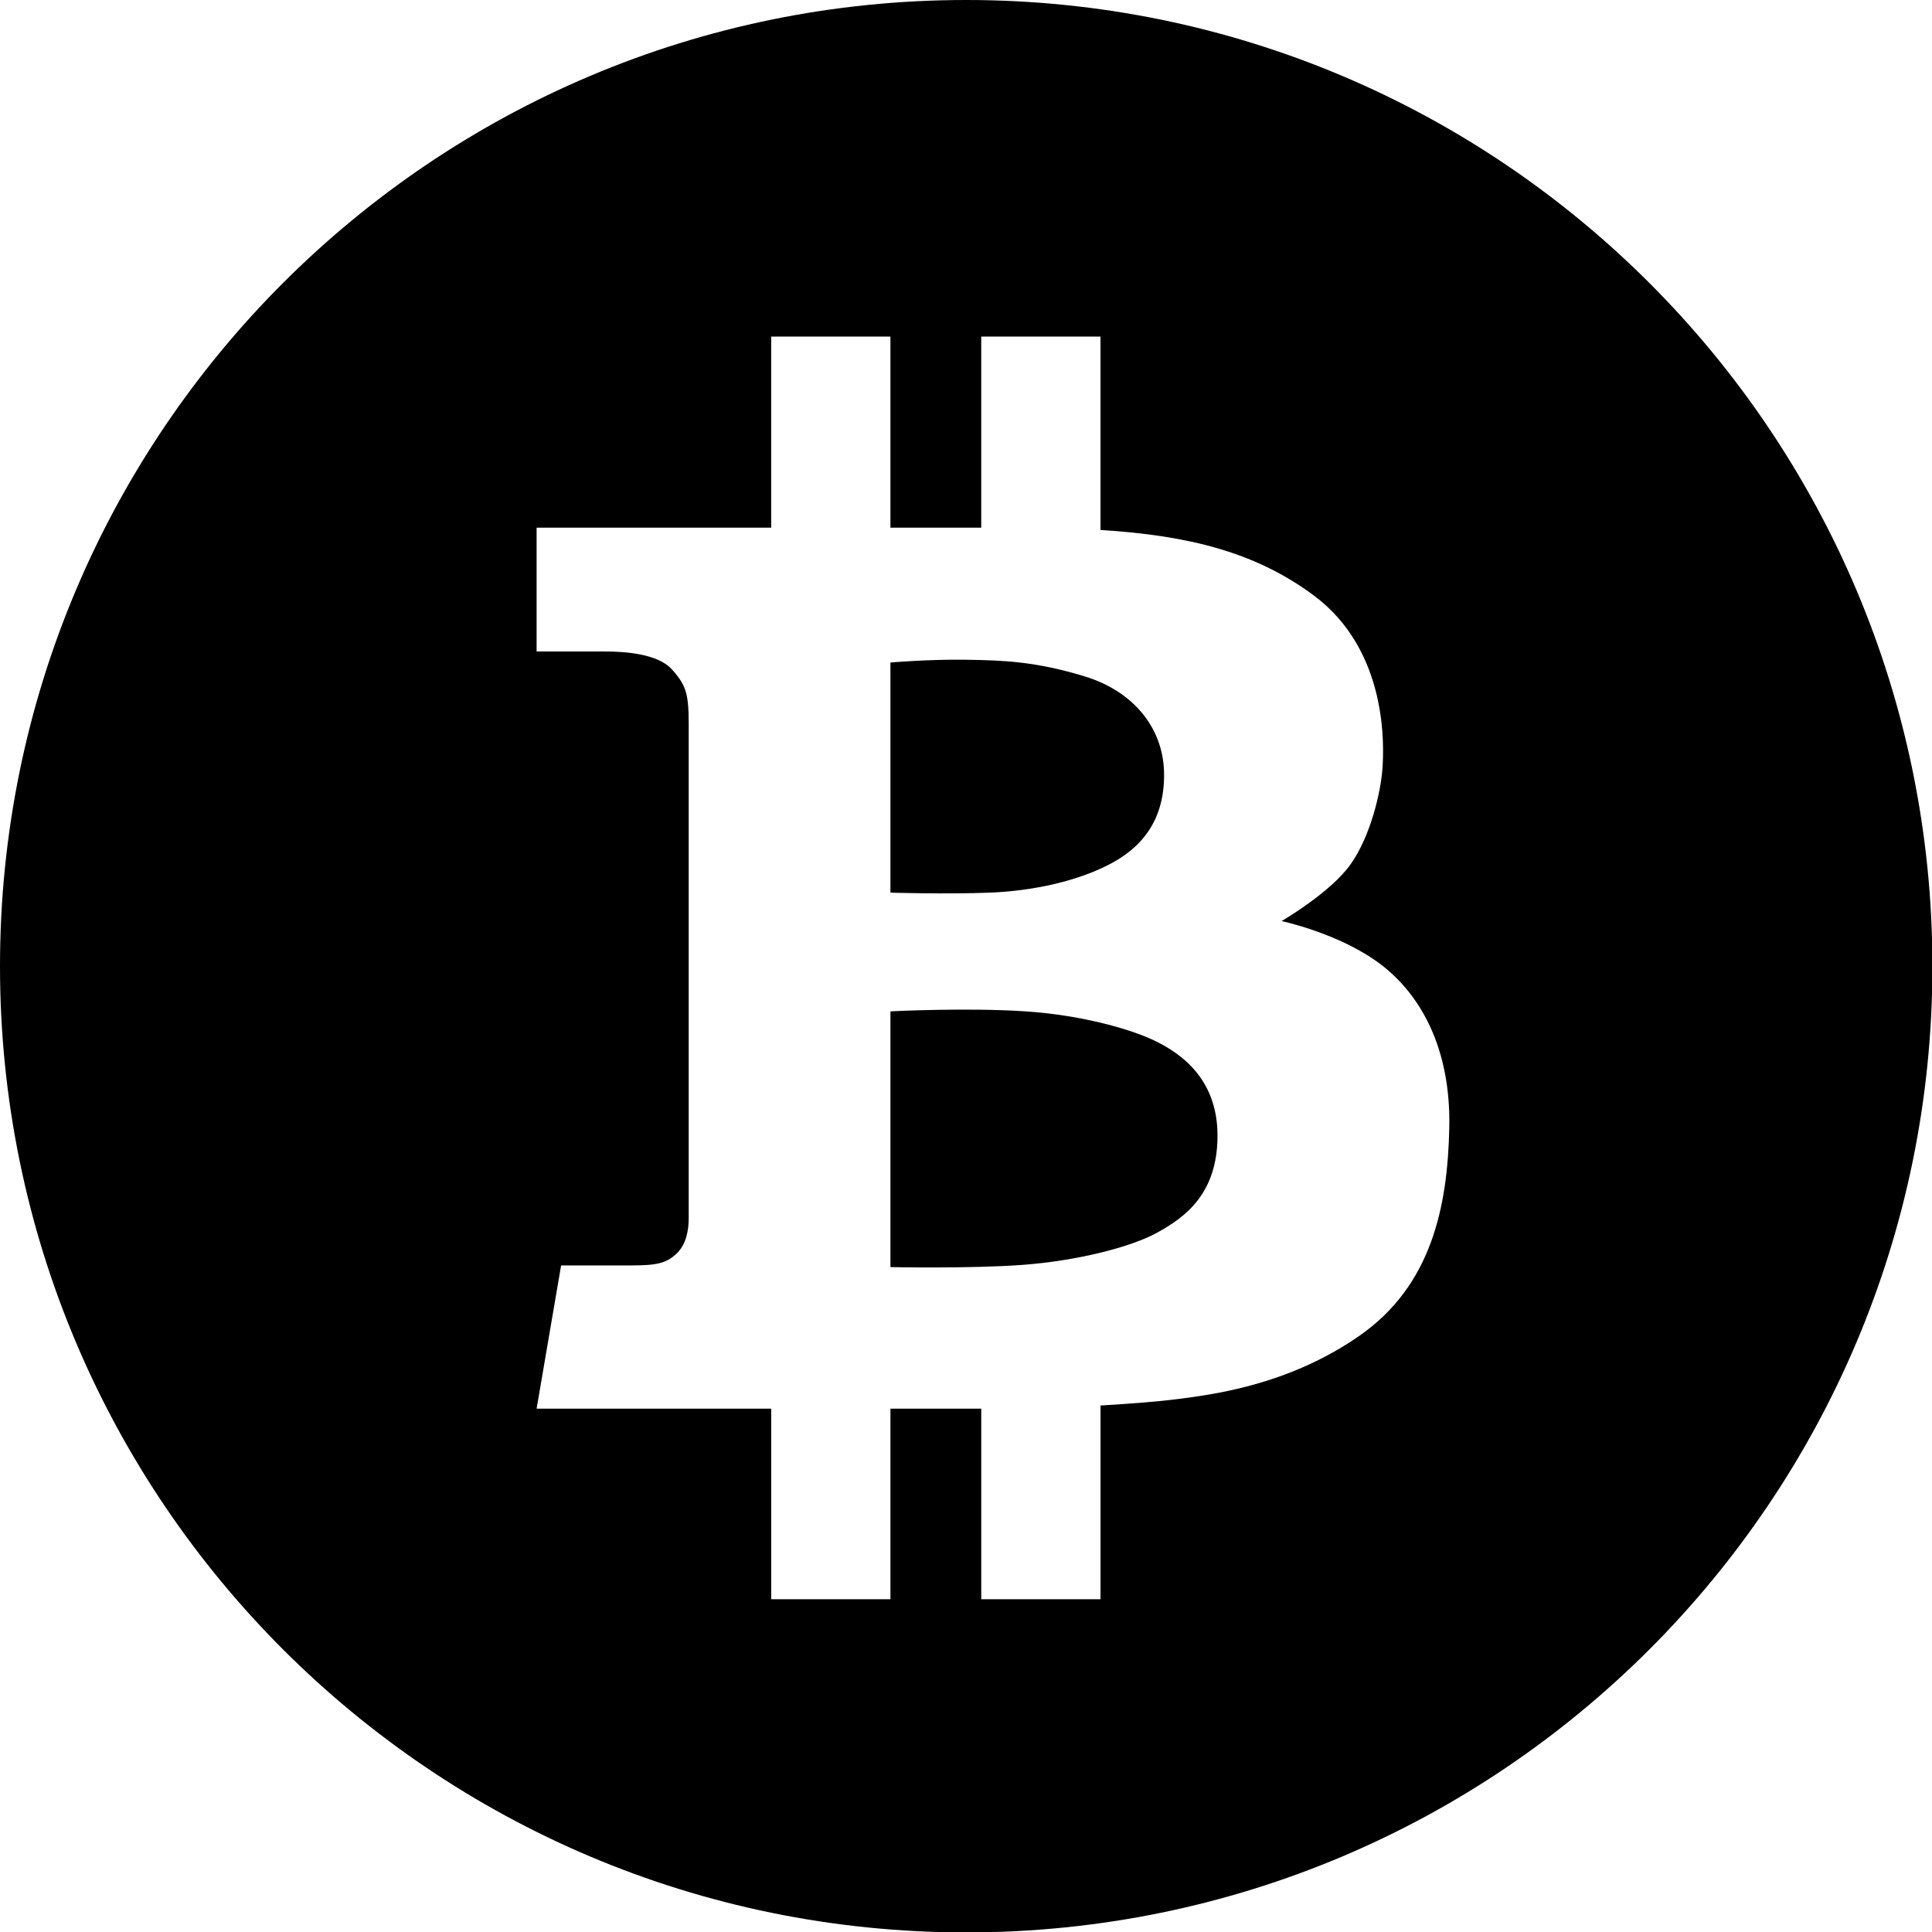
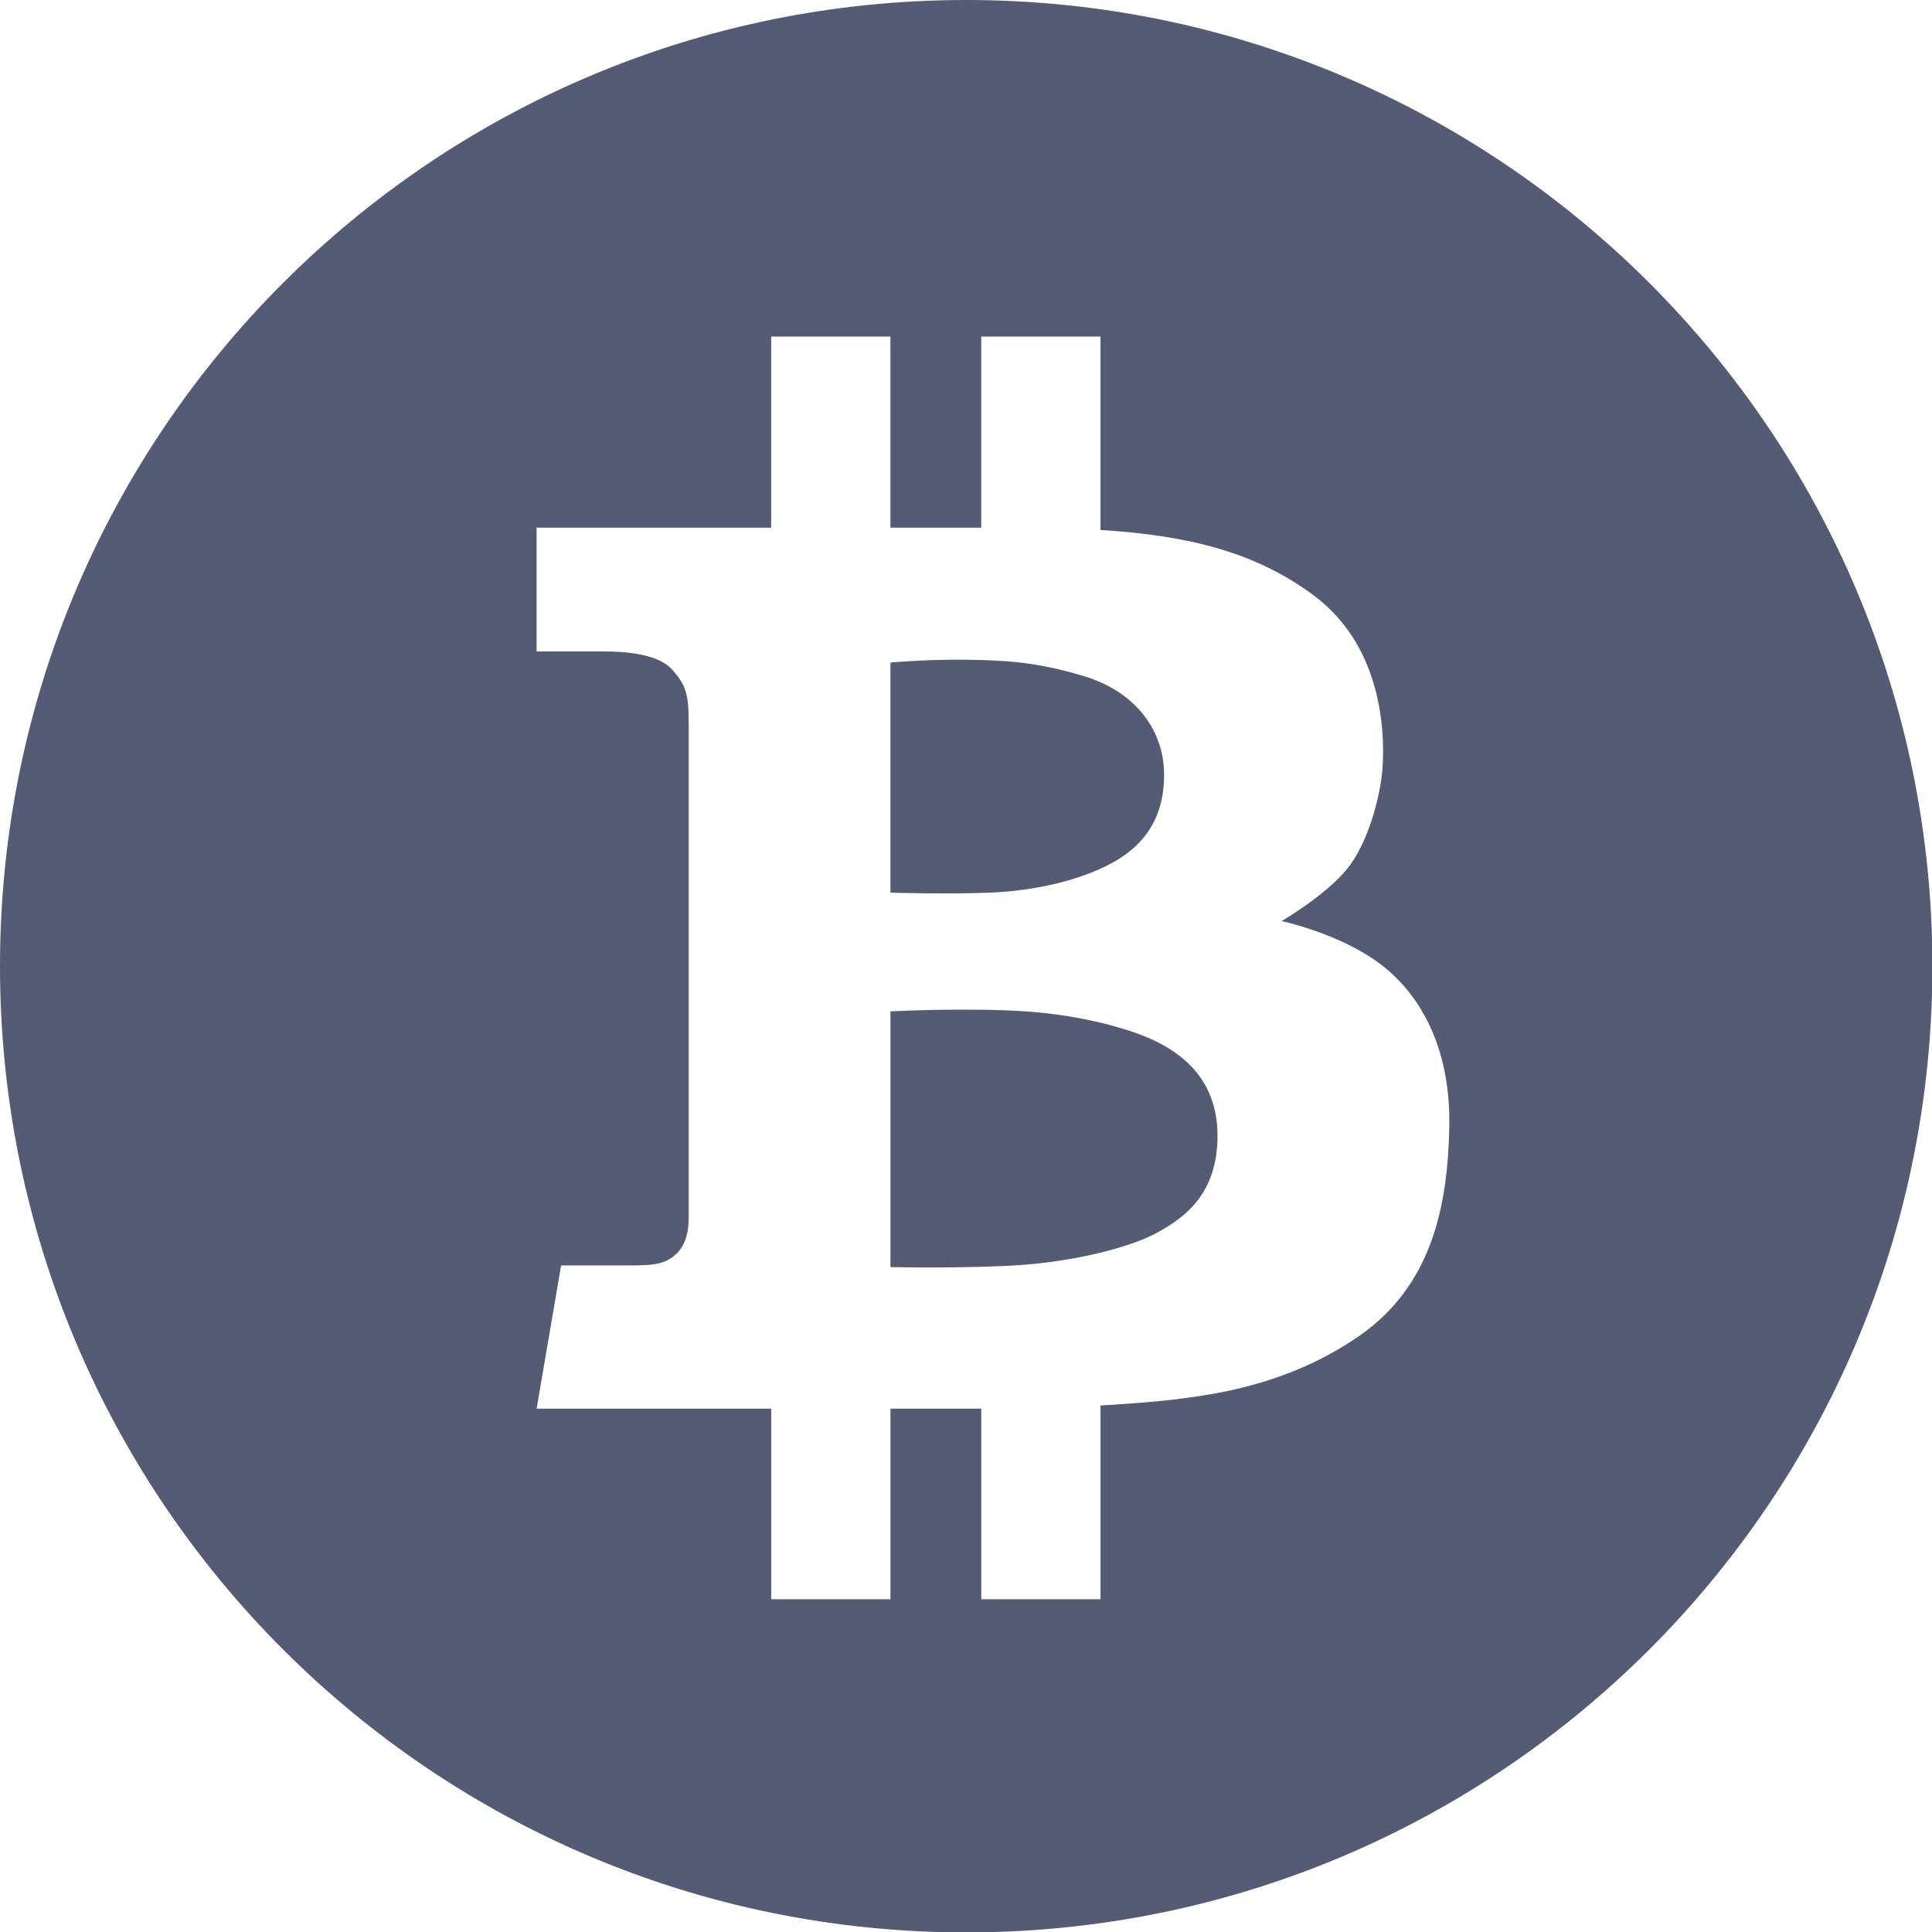
- <svg xmlns="http://www.w3.org/2000/svg" fill="#000000" version="1.1" id="Layer_1" width="800px" height="800px" viewBox="0 0 226.777 226.777" enable-background="new 0 0 226.777 226.777" xml:space="preserve">
+ <svg xmlns="http://www.w3.org/2000/svg" fill="#555A75" version="1.1" id="Layer_1" width="800px" height="800px" viewBox="0 0 226.777 226.777" enable-background="new 0 0 226.777 226.777" xml:space="preserve">
  <g id="BTC_2_">
    <path d="M135.715,122.244c-2.614-1.31-8.437-3.074-15.368-3.533c-6.934-0.458-15.828,0-15.828,0v30.02c0,0,9.287,0.198,15.503-0.26   c6.21-0.458,12.621-2.027,15.826-3.795c3.203-1.766,7.063-4.513,7.063-11.379C142.911,126.428,138.332,123.552,135.715,122.244z" />
    <path d="M116.16,104.779c5.104-0.197,10.532-1.373,14.453-3.532c3.925-2.158,6.148-5.557,6.02-10.66   c-0.134-5.102-3.532-9.418-9.287-11.186c-5.757-1.766-9.613-1.897-13.998-1.962c-4.382-0.064-8.83,0.328-8.83,0.328v27.012   C104.519,104.779,111.059,104.976,116.16,104.779z" />
    <path d="M113.413,0C50.777,0,0,50.776,0,113.413c0,62.636,50.777,113.413,113.413,113.413s113.411-50.777,113.411-113.413   C226.824,50.776,176.049,0,113.413,0z M159.591,156.777c-8.44,5.887-17.465,6.935-21.455,7.456   c-1.969,0.259-5.342,0.532-8.959,0.744v22.738h-13.998v-22.37c-2.615,0-6.361,0-10.66,0v22.37H90.522v-22.37   c-13.852,0-27.535,0-27.535,0l2.877-16.812c0,0,5.559,0,8.371,0c2.814,0,3.989-0.261,5.166-1.372   c1.177-1.113,1.439-2.812,1.439-4.188c0-1.373,0-54.286,0-57.916c0-3.628-0.295-4.61-1.963-6.473   c-1.668-1.867-5.591-2.112-7.8-2.112c-2.207,0-8.091,0-8.091,0V61.939c0,0,13.246,0,27.535,0V39.505h13.996v22.434   c3.889,0,7.537,0,10.66,0V39.505h13.998v22.703c10.435,0.647,18.203,2.635,24.983,7.645c8.766,6.475,8.306,17.724,8.11,20.406   c-0.195,2.682-1.372,7.85-3.729,11.183c-2.352,3.337-8.108,6.673-8.108,6.673s6.801,1.438,11.578,5.036   c4.771,3.598,8.307,9.941,8.106,19.229C169.923,141.668,168.027,150.891,159.591,156.777z" />
  </g>
</svg>
